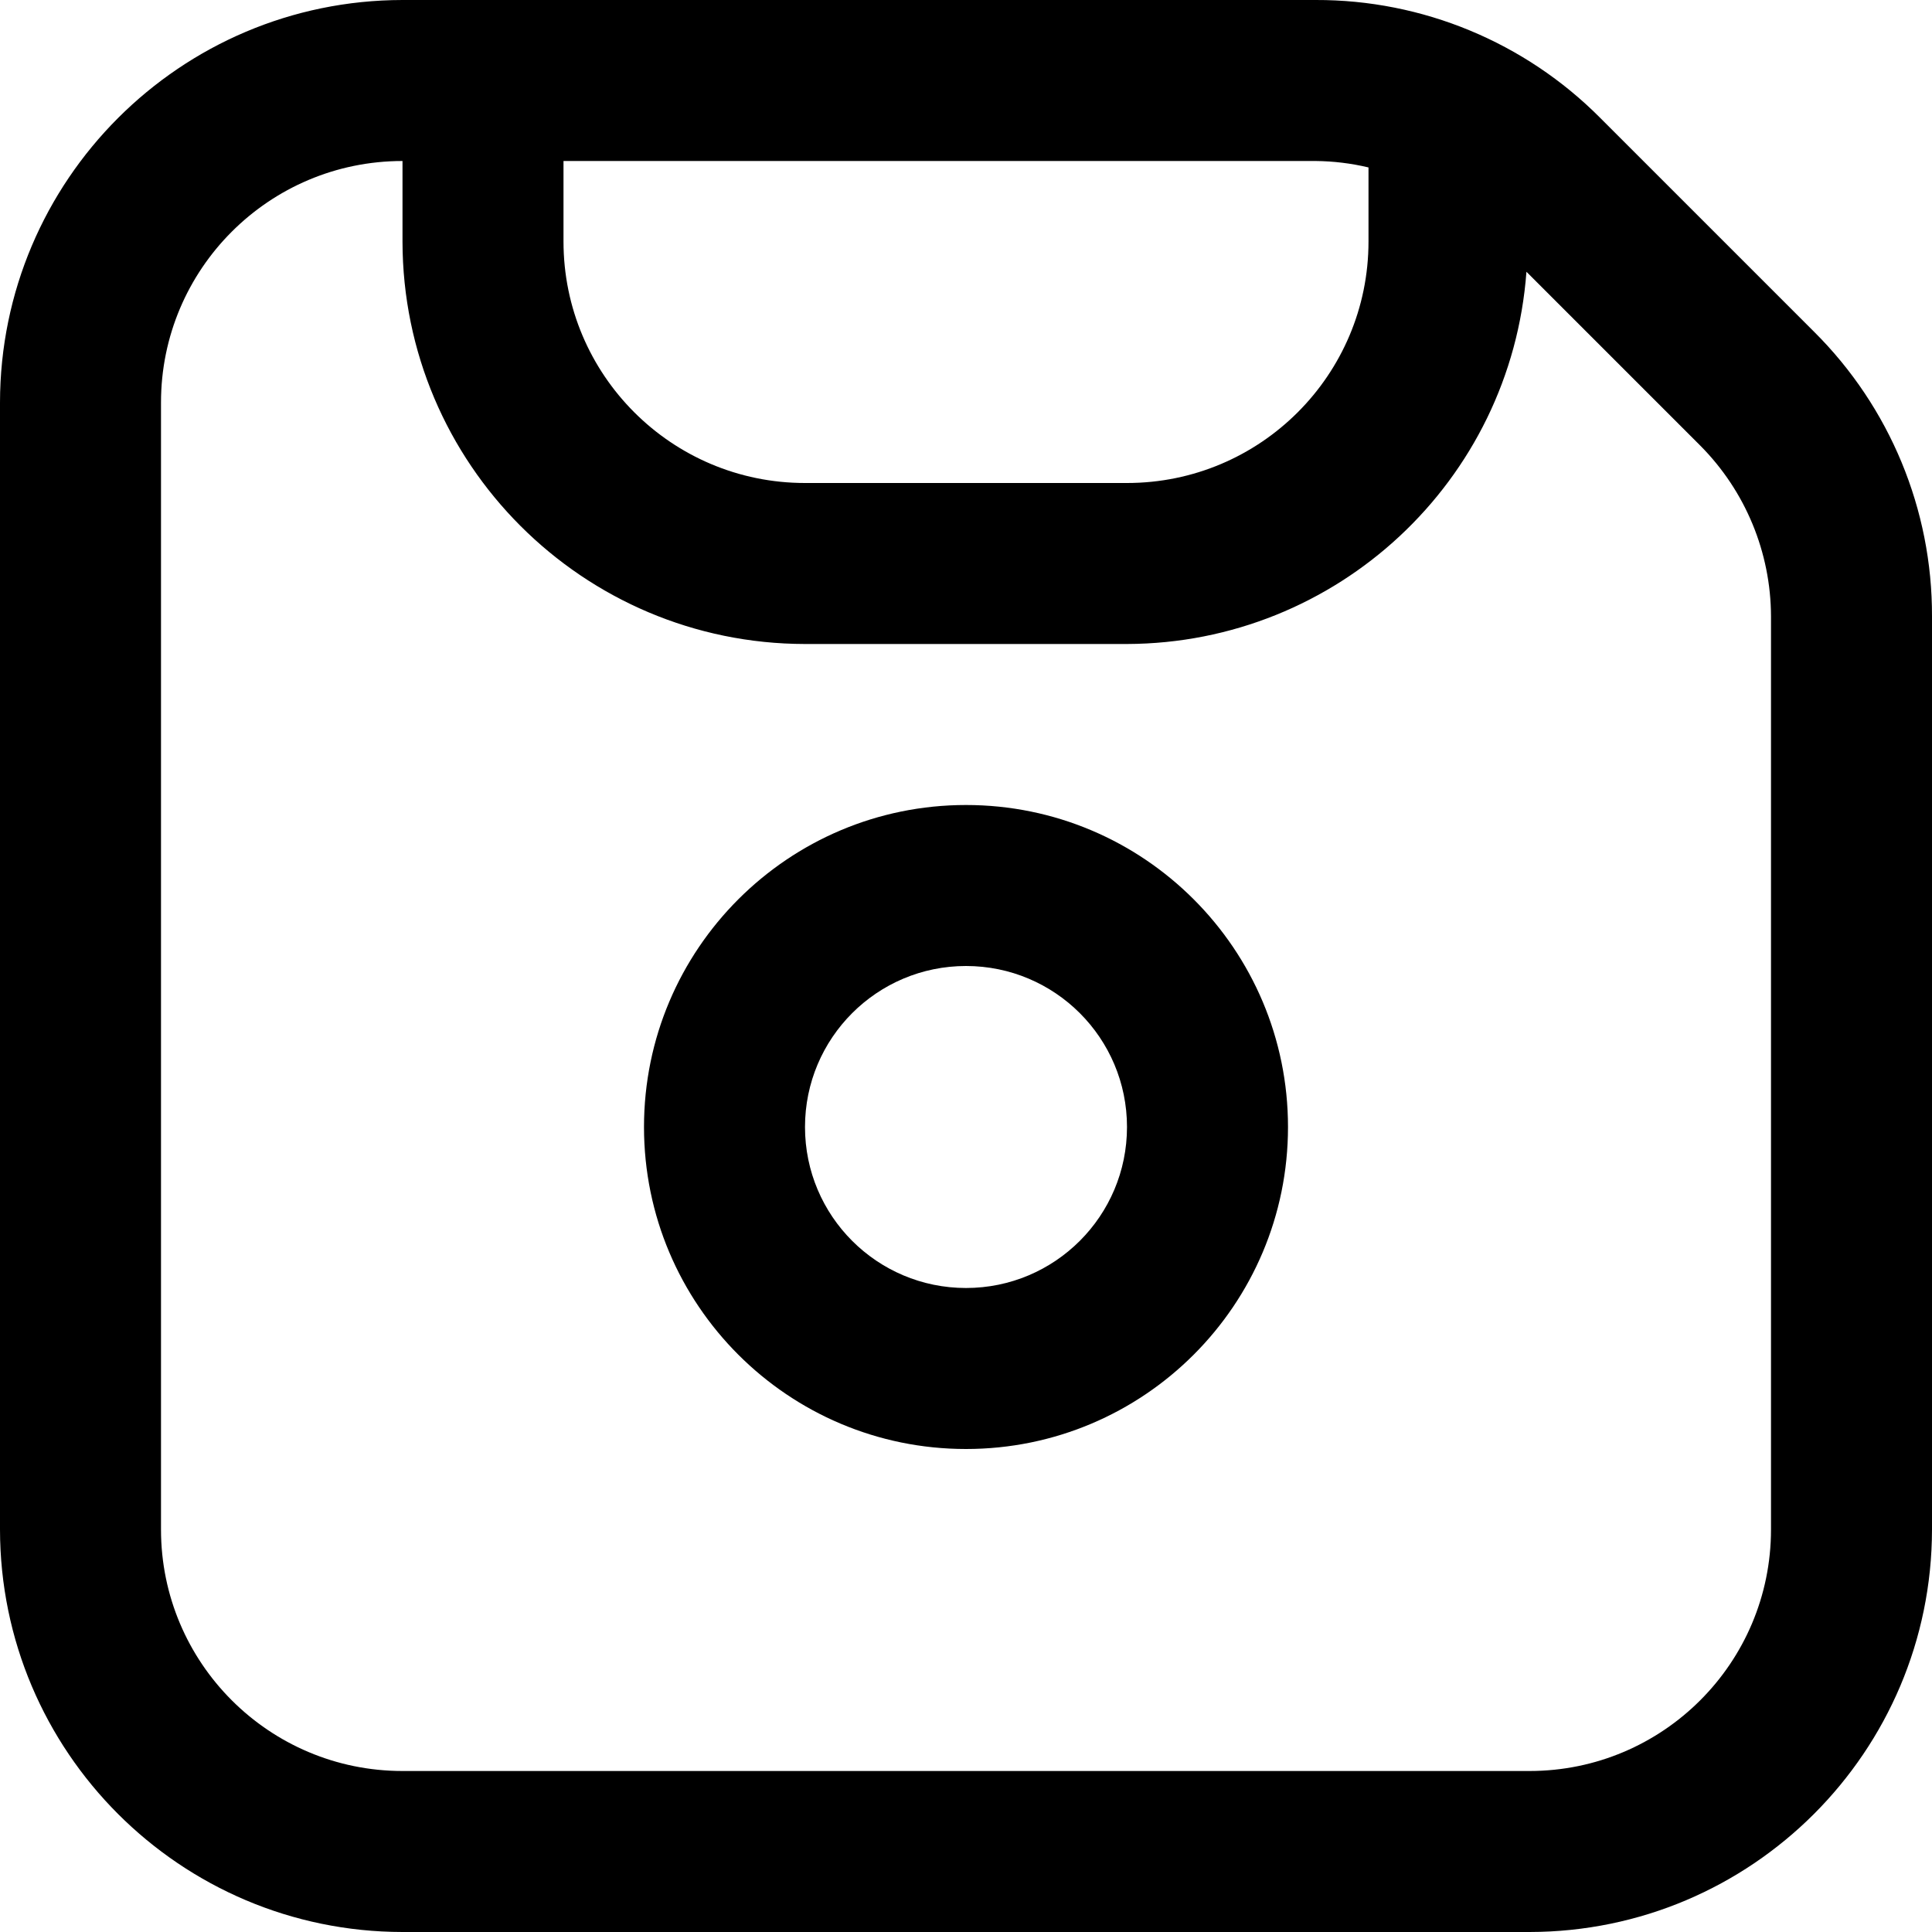
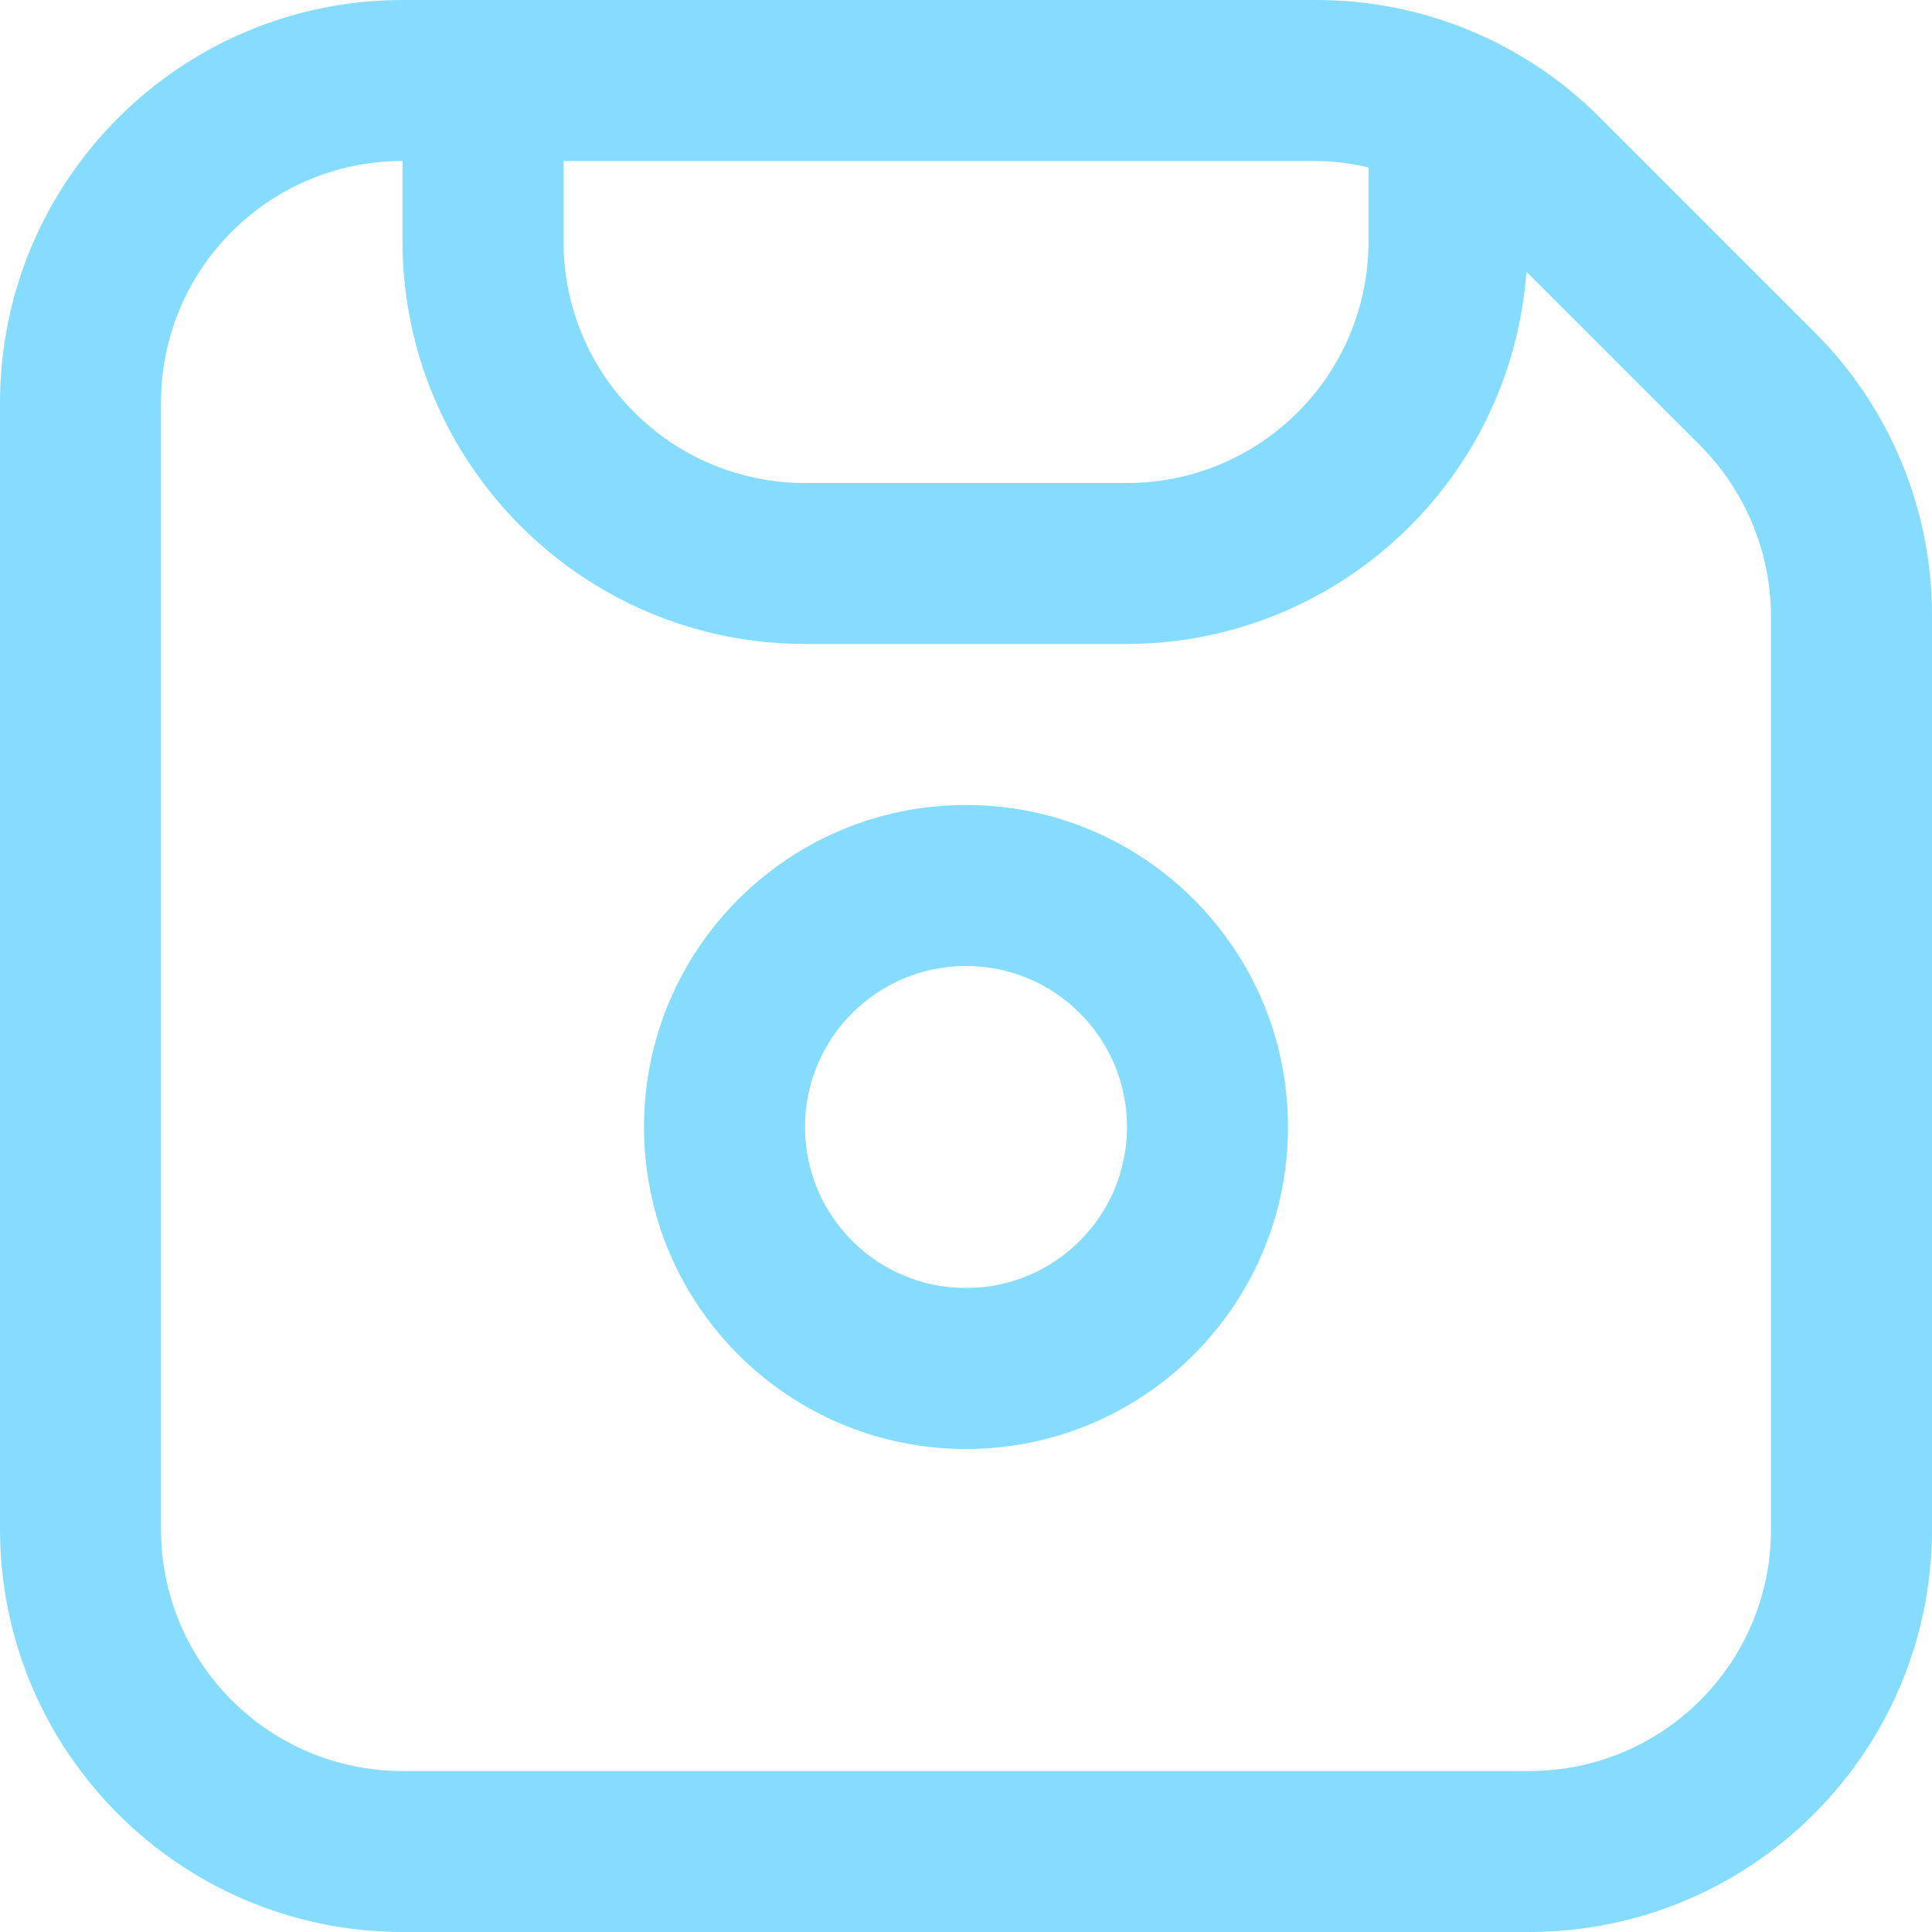
- <svg xmlns="http://www.w3.org/2000/svg" id="Outline" viewBox="0 0 24 24" width="512" height="512">
+ <svg xmlns="http://www.w3.org/2000/svg" fill="#85DCFF" id="Outline" viewBox="0 0 24 24" width="512" height="512">
  <path d="M12,10a4,4,0,1,0,4,4A4,4,0,0,0,12,10Zm0,6a2,2,0,1,1,2-2A2,2,0,0,1,12,16Z" />
  <path d="M22.536,4.122,19.878,1.464A4.966,4.966,0,0,0,16.343,0H5A5.006,5.006,0,0,0,0,5V19a5.006,5.006,0,0,0,5,5H19a5.006,5.006,0,0,0,5-5V7.657A4.966,4.966,0,0,0,22.536,4.122ZM17,2.08V3a3,3,0,0,1-3,3H10A3,3,0,0,1,7,3V2h9.343A2.953,2.953,0,0,1,17,2.08ZM22,19a3,3,0,0,1-3,3H5a3,3,0,0,1-3-3V5A3,3,0,0,1,5,2V3a5.006,5.006,0,0,0,5,5h4a4.991,4.991,0,0,0,4.962-4.624l2.16,2.16A3.02,3.02,0,0,1,22,7.657Z" />
</svg>
